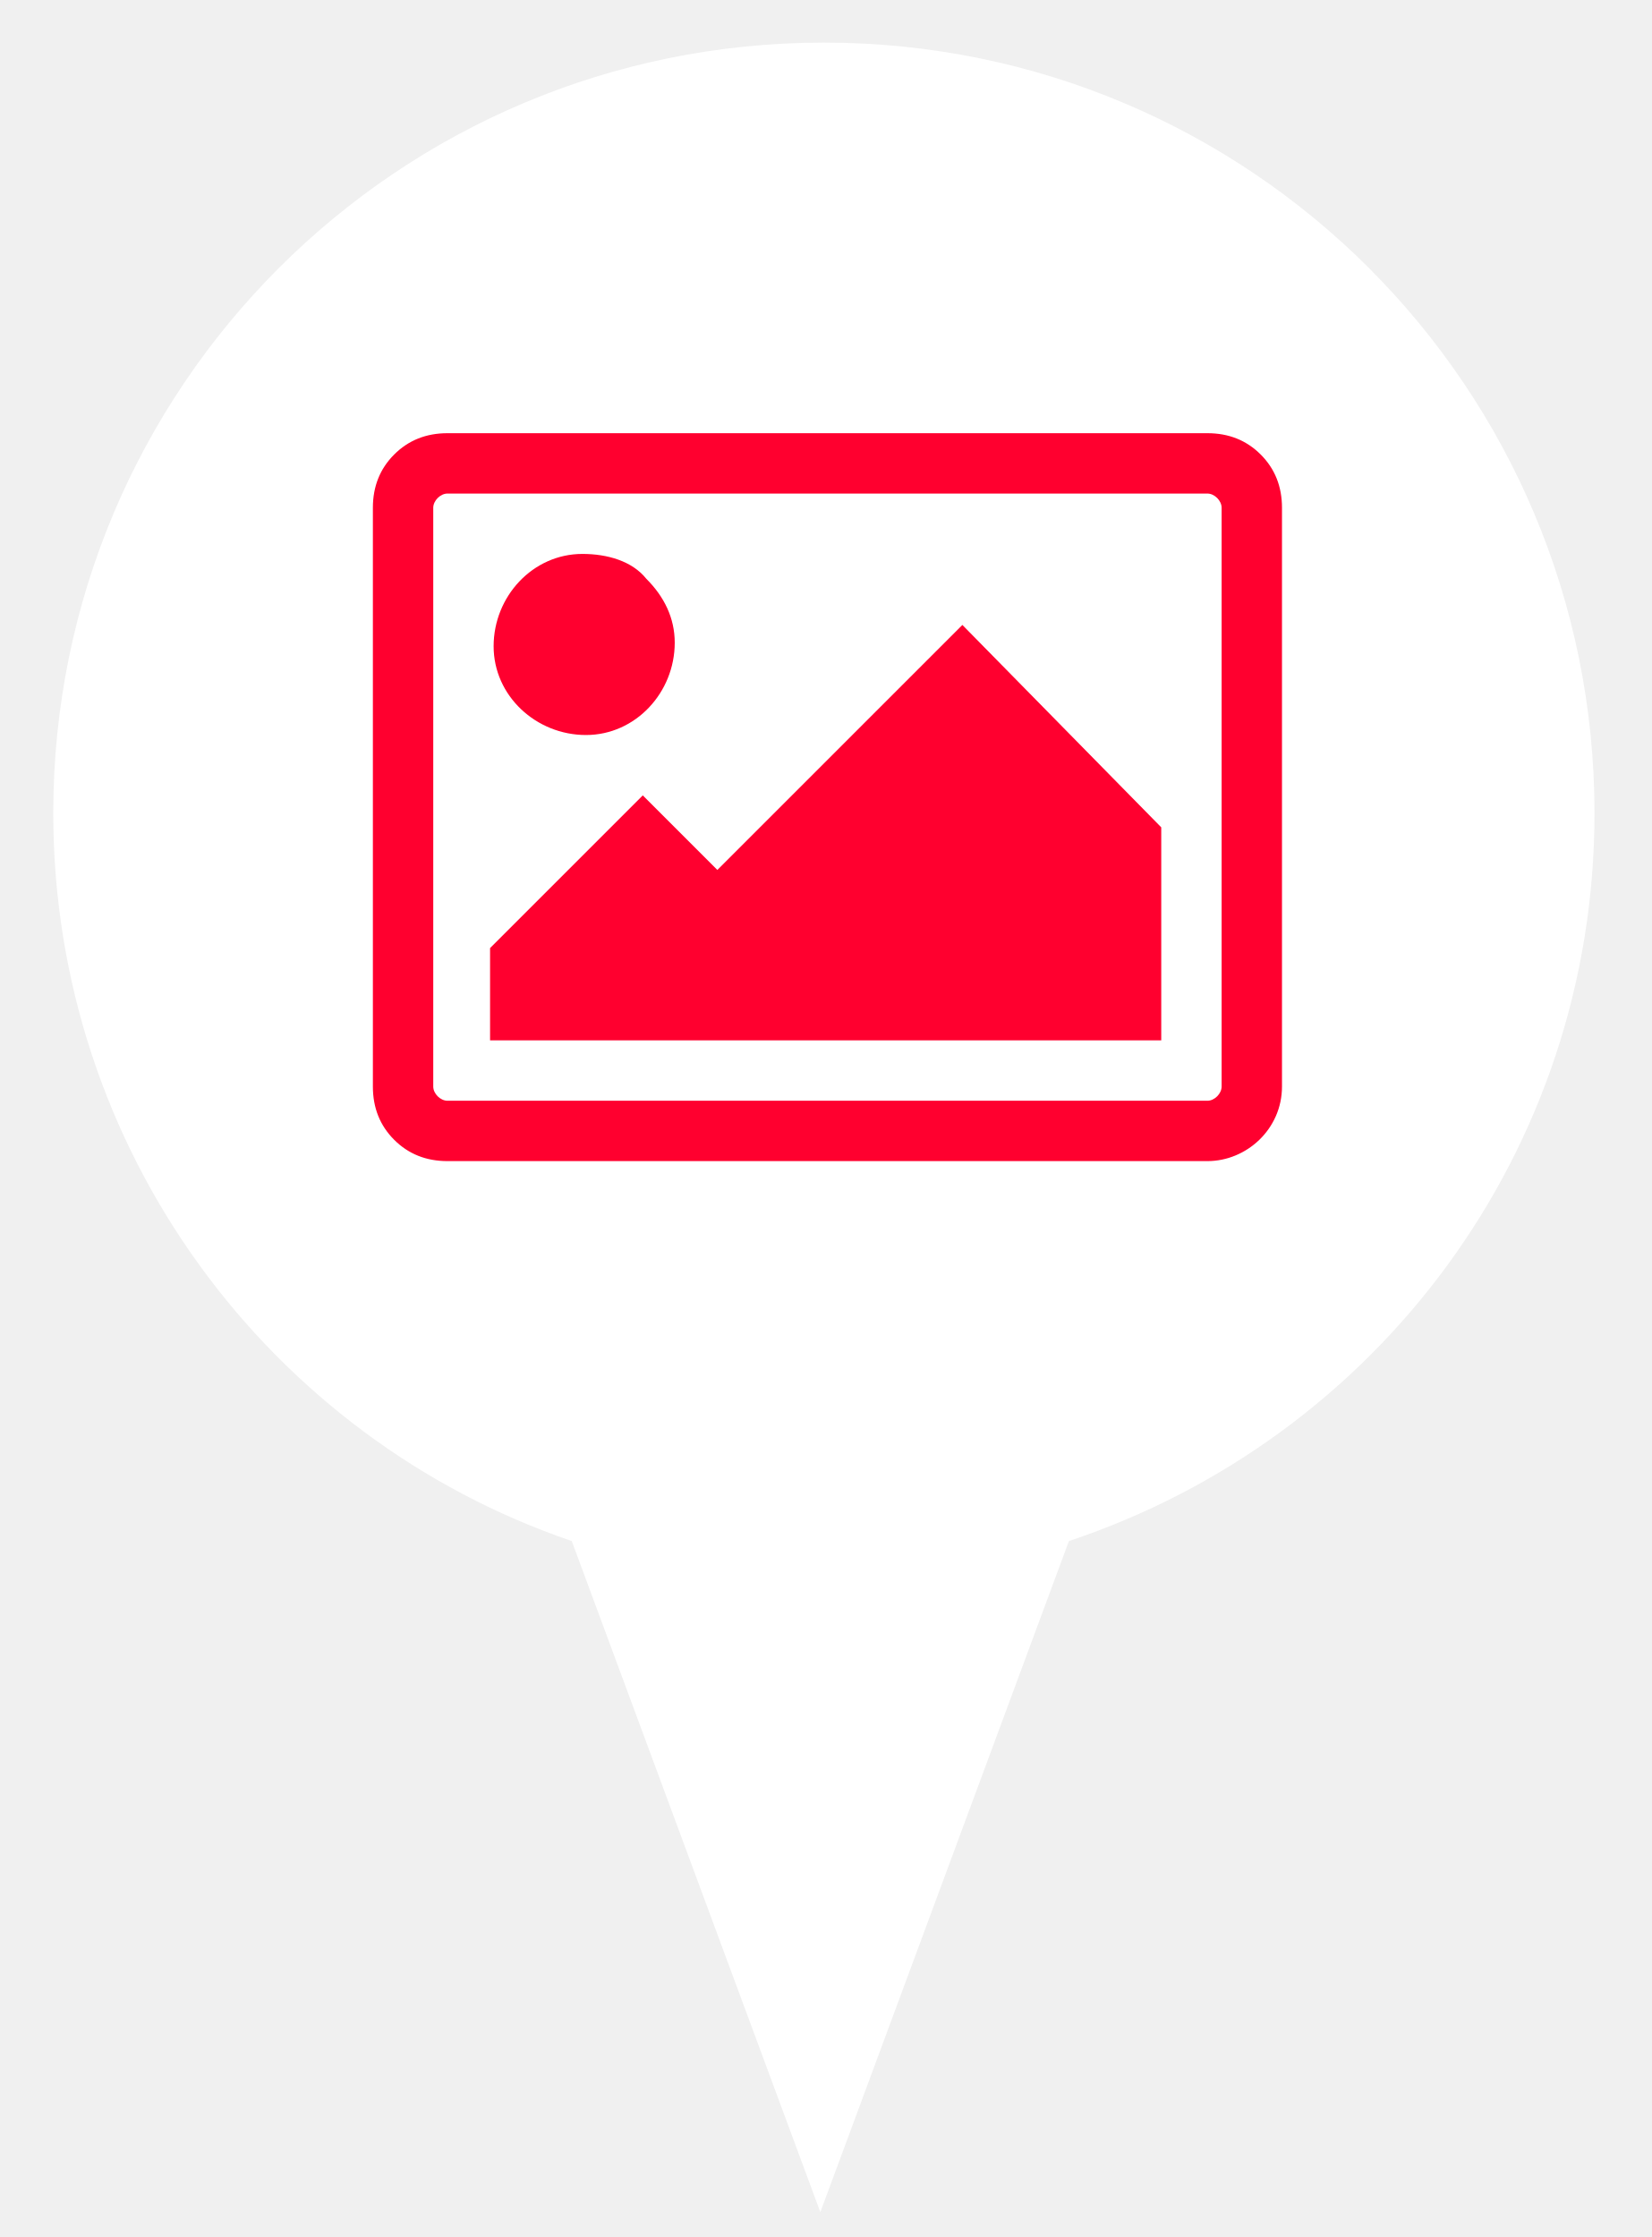
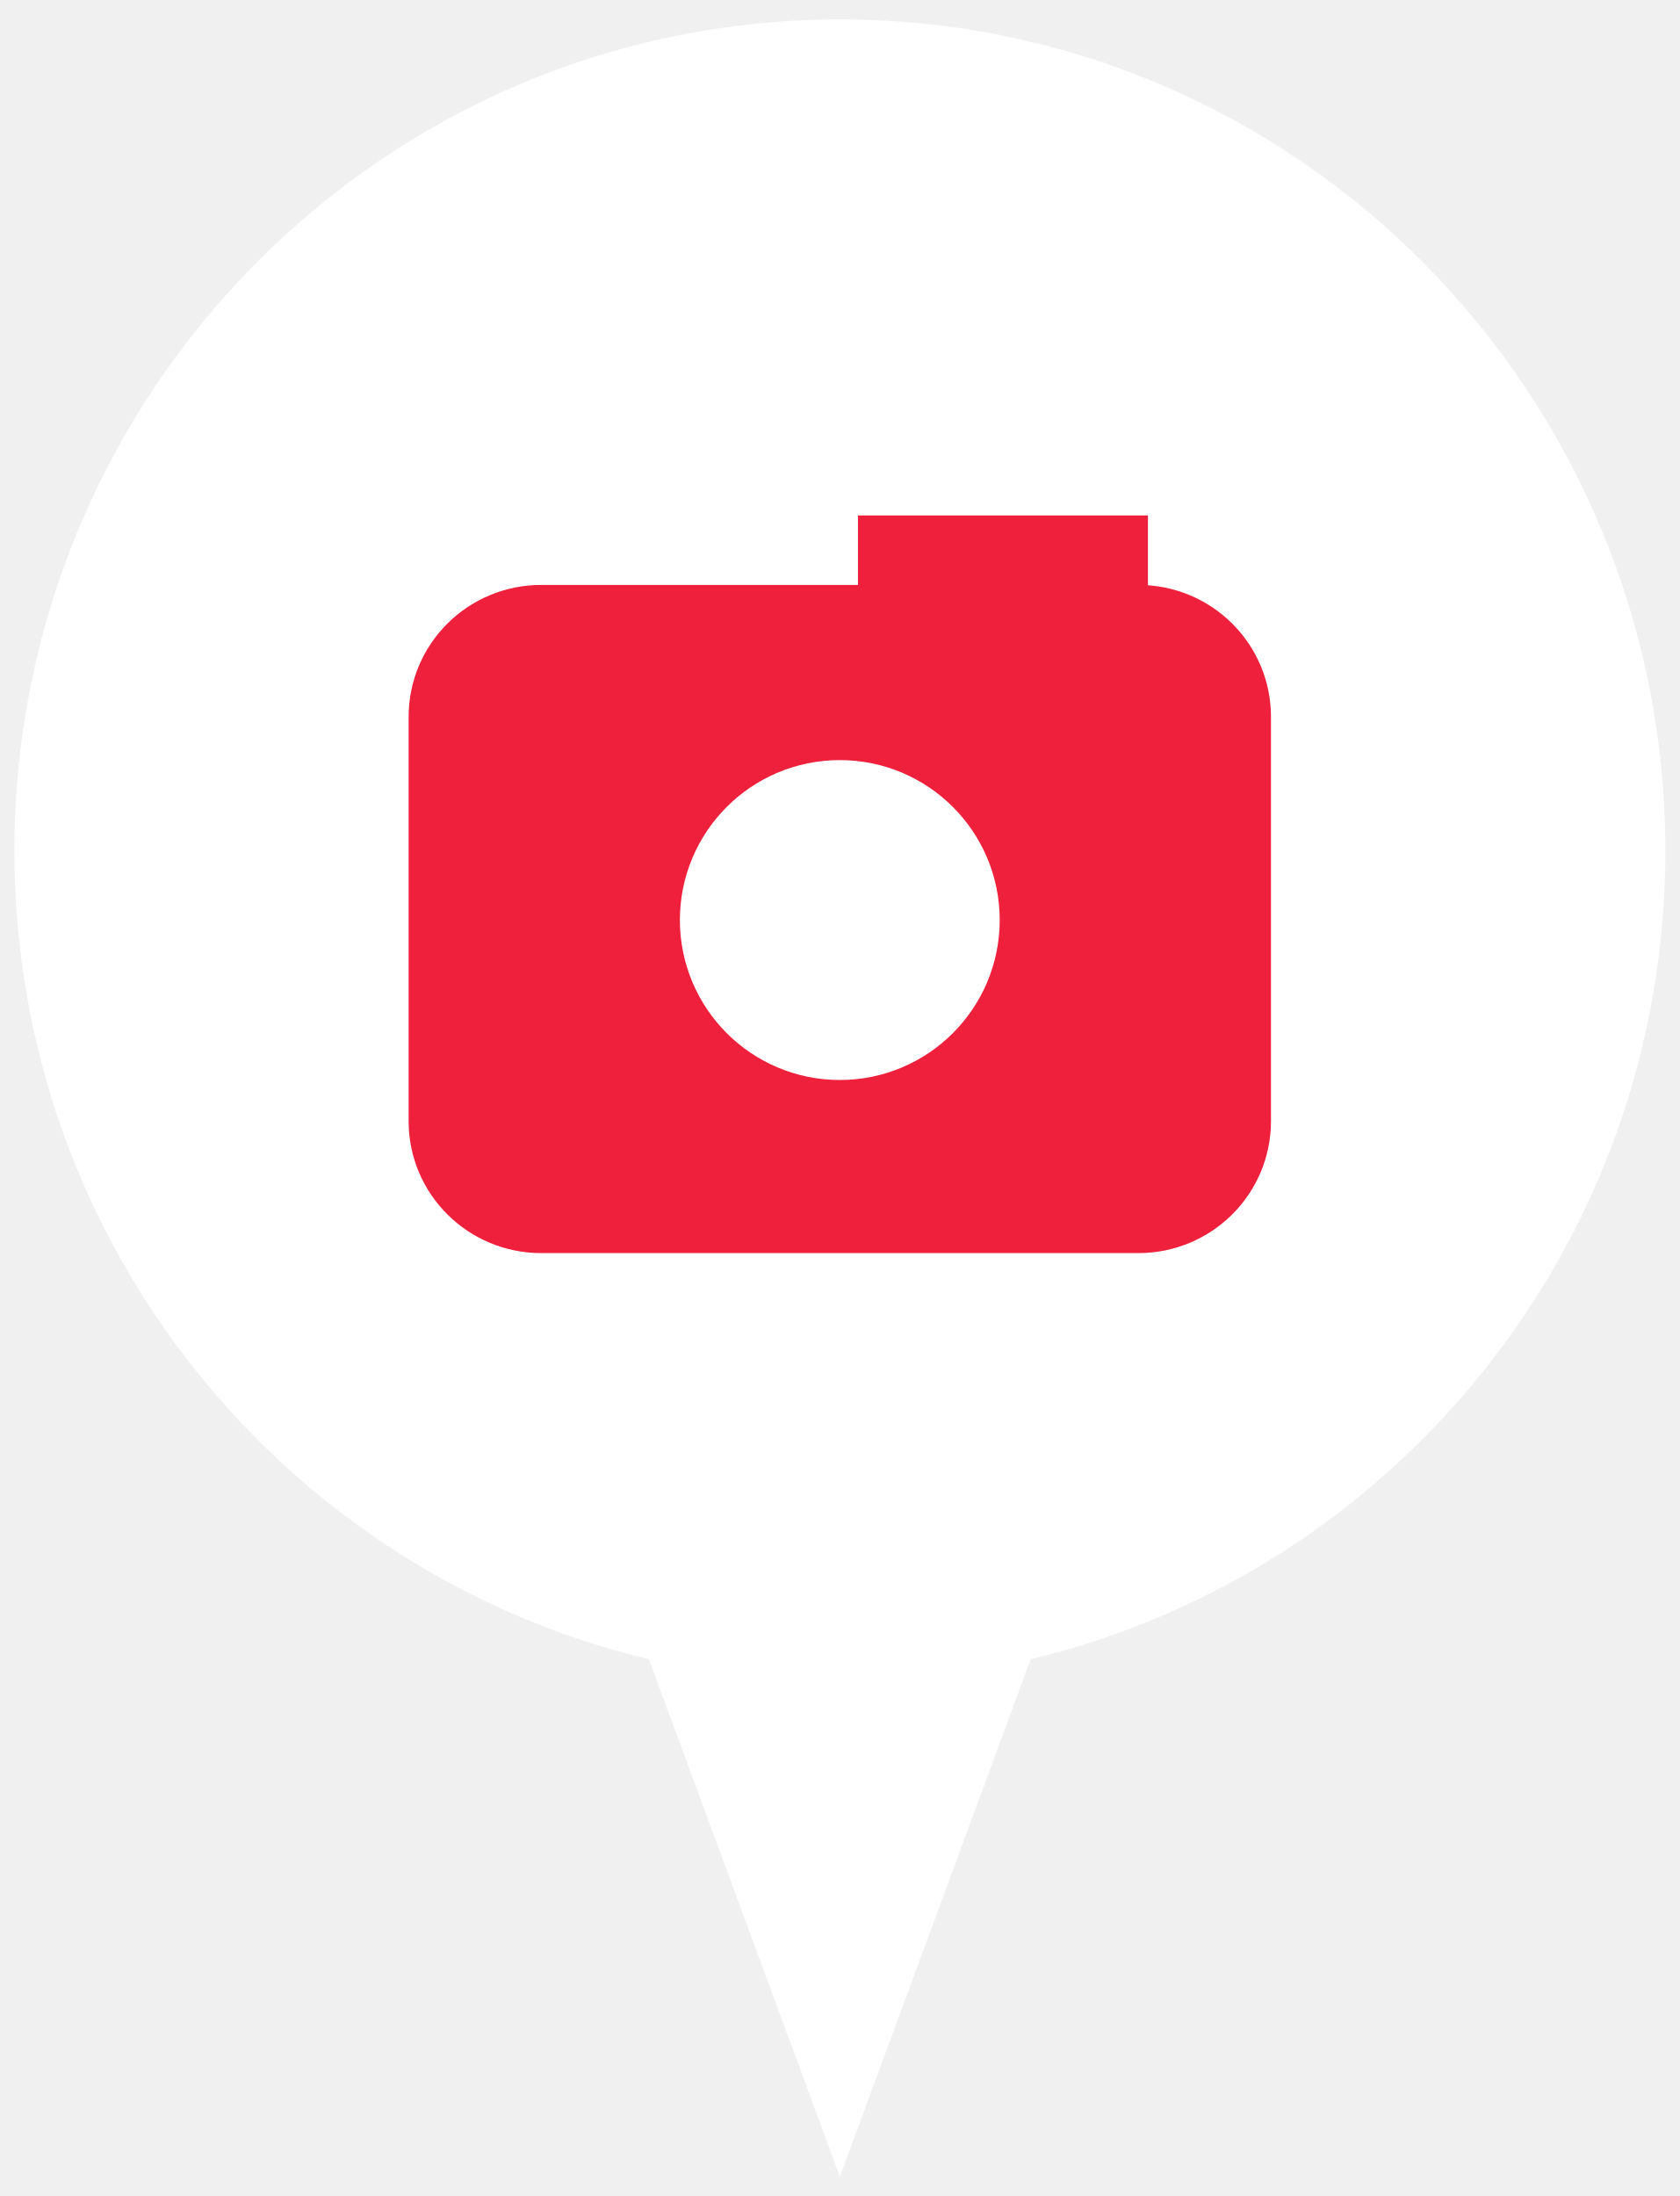
- <svg xmlns="http://www.w3.org/2000/svg" version="1.1" baseProfile="tiny" id="Layer_1" x="0px" y="0px" width="46.5px" height="63px" viewBox="0 0 46.5 63" overflow="scroll" xml:space="preserve">
-   <path fill="#FFFFFF" d="M44.9,22.9c0-12-9.7-21.7-21.7-21.7c-12,0-21.7,9.7-21.7,21.7c0,9.5,6.1,17.6,14.6,20.5l7,18.9l7-18.9  C38.8,40.5,44.9,32.4,44.9,22.9z" />
-   <g id="Layer_2">
-     <g id="Layer_1-2">
-       <g>
-         <path fill="#FF002F" d="M36.1,14.3v16.3c0,1.2-1,2.1-2.1,2.1H12.6c-0.6,0-1.1-0.2-1.5-0.6c-0.4-0.4-0.6-0.9-0.6-1.5V14.3     c0-0.6,0.2-1.1,0.6-1.5c0.4-0.4,0.9-0.6,1.5-0.6H34c0.6,0,1.1,0.2,1.5,0.6C35.9,13.2,36.1,13.7,36.1,14.3z M34,13.9H12.6     c-0.2,0-0.4,0.2-0.4,0.4v16.3c0,0.2,0.2,0.4,0.4,0.4c0,0,0,0,0,0H34c0.2,0,0.4-0.2,0.4-0.4l0,0V14.3C34.4,14.1,34.2,13.9,34,13.9     z M18.2,16.3c0.5,0.5,0.8,1.1,0.8,1.8c0,1.4-1.1,2.6-2.5,2.6c0,0,0,0,0,0c-1.4,0-2.6-1.1-2.6-2.5c0,0,0,0,0,0     c0-1.4,1.1-2.6,2.5-2.6c0,0,0,0,0,0C17.1,15.6,17.8,15.8,18.2,16.3z M32.7,23.3v6H13.8v-2.6l4.3-4.3l2.1,2.1l6.9-6.9L32.7,23.3z" />
-       </g>
-     </g>
+ <svg xmlns="http://www.w3.org/2000/svg" xmlns:xlink="http://www.w3.org/1999/xlink" version="1.1" id="Layer_1" x="0px" y="0px" width="21.091px" height="27.568px" viewBox="0 0 21.091 27.568" enable-background="new 0 0 21.091 27.568" xml:space="preserve">
+   <g>
+     <defs>
+       <rect id="SVGID_1_" x="0.18" y="0.242" width="20.73" height="27.084" />
+     </defs>
+     <clipPath id="SVGID_2_">
+       <use xlink:href="#SVGID_1_" overflow="visible" />
+     </clipPath>
+     <path clip-path="url(#SVGID_2_)" fill="#FFFFFF" d="M20.911,10.682c0-5.766-4.641-10.438-10.365-10.438   c-5.726,0-10.365,4.673-10.365,10.438c0,4.934,3.4,9.057,7.967,10.147l2.398,6.497l2.396-6.497   C17.509,19.739,20.911,15.615,20.911,10.682" />
+     <path clip-path="url(#SVGID_2_)" fill="#EE203B" d="M15.209,14.075V8.998c0-0.5-0.409-0.905-0.914-0.905h-0.631V7.221h-2.141v0.872   H6.796c-0.506,0-0.915,0.405-0.915,0.905v5.077c0,0.501,0.409,0.906,0.915,0.906h7.499C14.8,14.981,15.209,14.576,15.209,14.075" />
+     <path clip-path="url(#SVGID_2_)" fill="none" stroke="#EE203B" stroke-width="1.5" stroke-miterlimit="10" d="M15.209,14.075V8.998   c0-0.5-0.409-0.905-0.914-0.905h-0.631V7.221h-2.141v0.872H6.796c-0.506,0-0.915,0.405-0.915,0.905v5.077   c0,0.501,0.409,0.906,0.915,0.906h7.499C14.8,14.981,15.209,14.576,15.209,14.075z" />
+     <path clip-path="url(#SVGID_2_)" fill="#FFFFFF" d="M11.803,11.55c0,0.695-0.563,1.26-1.258,1.26s-1.258-0.564-1.258-1.26   c0-0.694,0.563-1.259,1.258-1.259S11.803,10.855,11.803,11.55" />
+     <circle clip-path="url(#SVGID_2_)" fill="none" stroke="#FFFFFF" stroke-width="1.5" stroke-miterlimit="10" cx="10.545" cy="11.55" r="1.258" />
  </g>
</svg>
